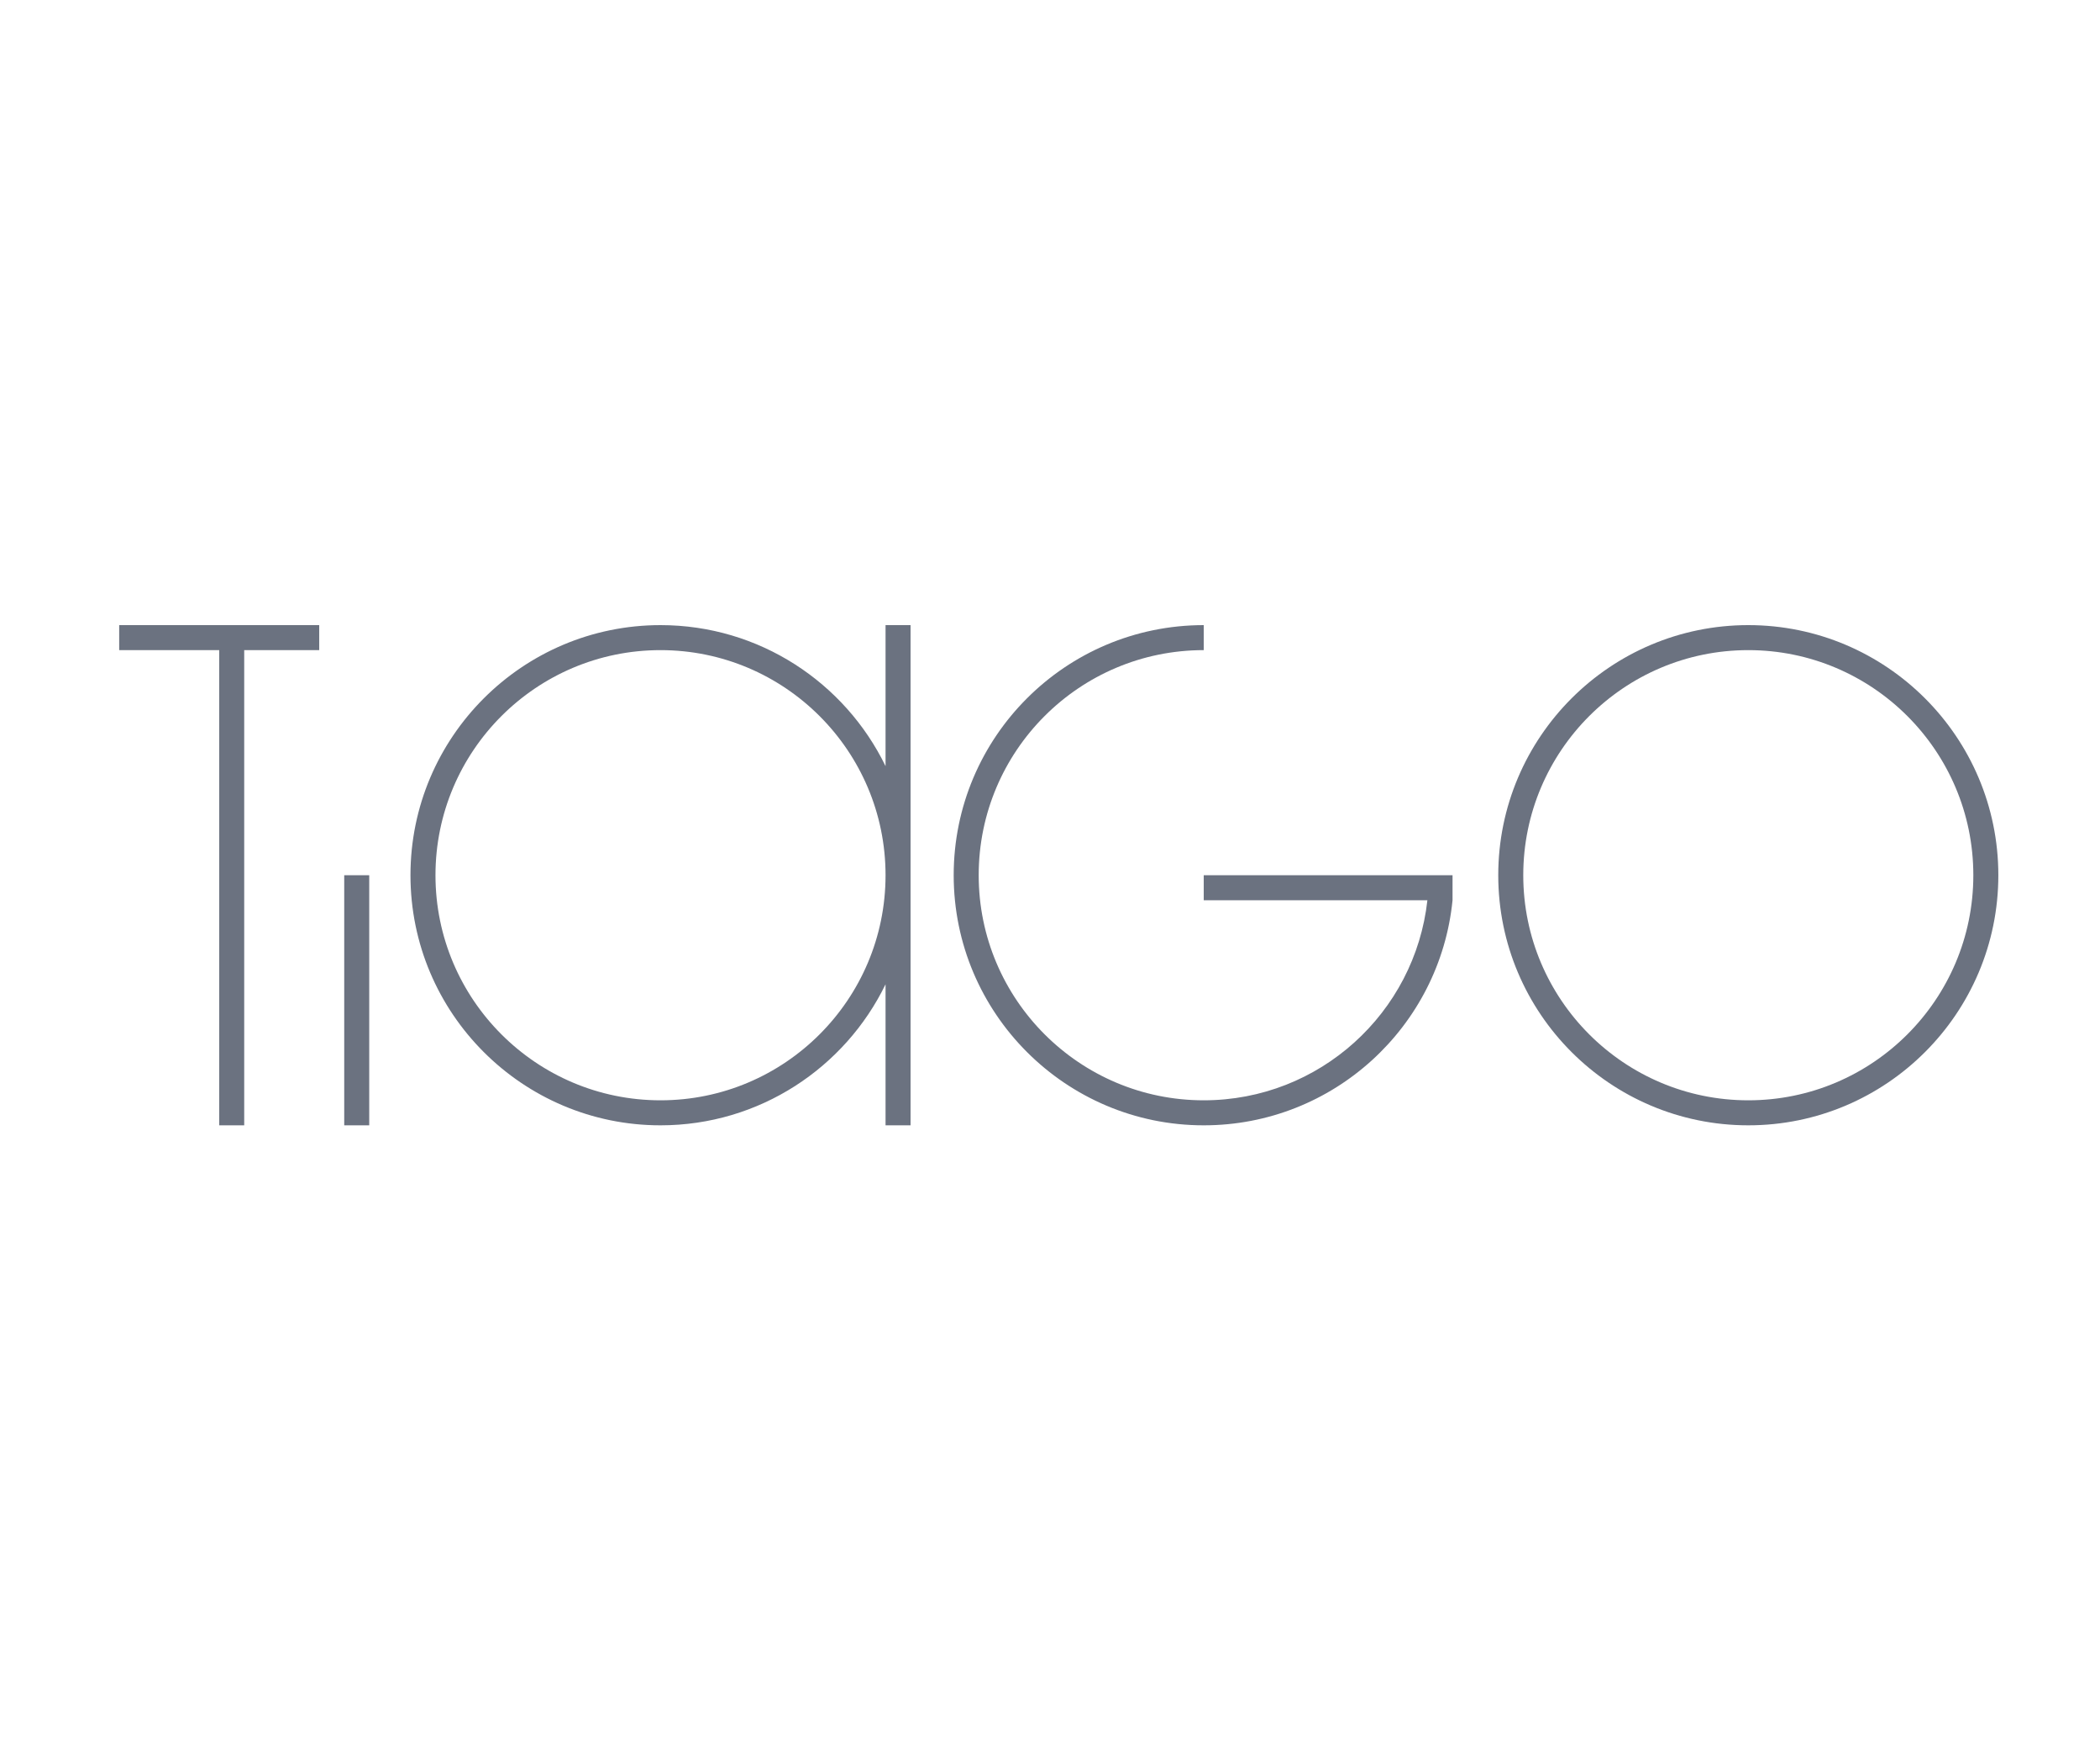
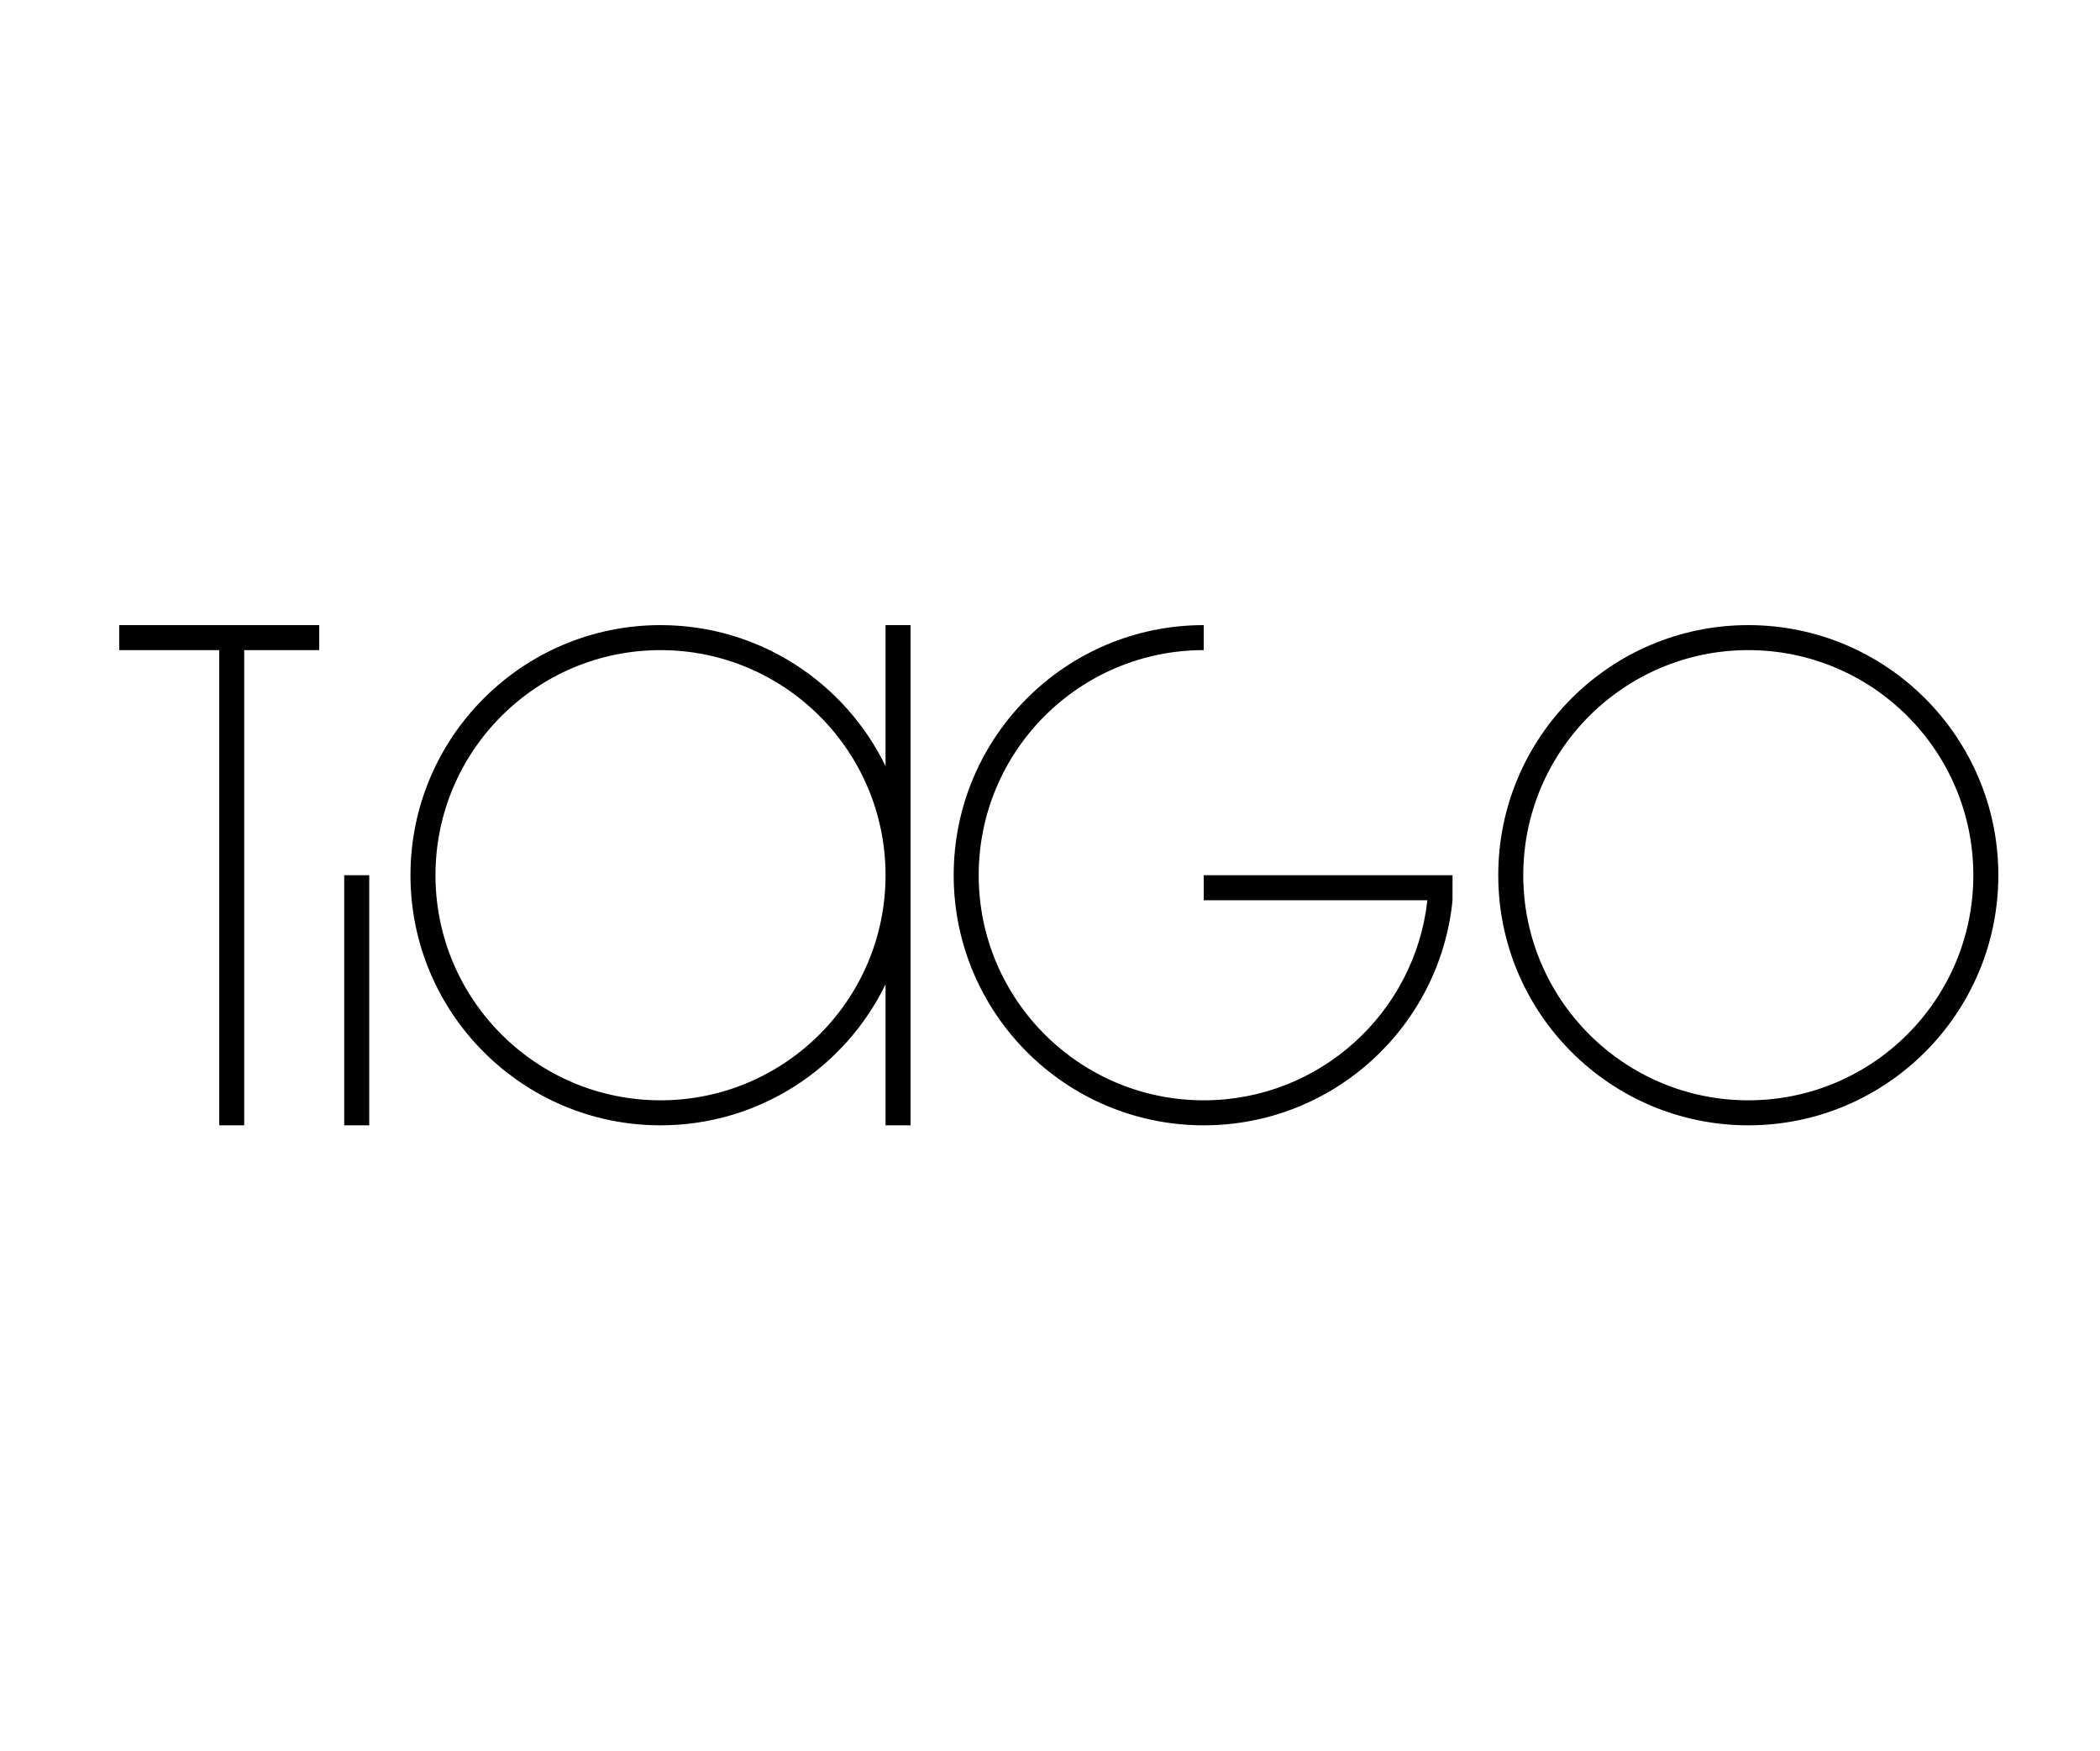
<svg xmlns="http://www.w3.org/2000/svg" width="100%" height="100%" viewBox="0 0 1920 1600" version="1.1" xml:space="preserve" style="fill-rule:evenodd;clip-rule:evenodd;stroke-linejoin:round;stroke-miterlimit:2;">
  <rect id="Mesa-de-trabajo1" x="0" y="0" width="1920" height="1600" style="fill:none;" />
  <g id="Mesa-de-trabajo11">
    <g transform="matrix(1.125556,0,0,0.789864,397.7628,225.0522)">
-       <path d="M365.937,854.133C333.006,950.703 263.491,1017.336 183.14,1017.336C71.042,1017.336 -19.967,887.647 -19.967,727.907C-19.967,568.168 71.042,438.479 183.14,438.479C263.491,438.479 333.006,505.112 365.937,601.682L365.937,438.479L386.247,438.479L386.247,1017.336L365.937,1017.336L365.937,854.133ZM365.937,727.907C365.937,584.142 284.028,467.422 183.14,467.422C82.252,467.422 0.343,584.142 0.343,727.907C0.343,871.673 82.252,988.393 183.14,988.393C284.028,988.393 365.937,871.673 365.937,727.907Z" style="fill:rgb(107,114,128);" />
+       <path d="M365.937,854.133C333.006,950.703 263.491,1017.336 183.14,1017.336C71.042,1017.336 -19.967,887.647 -19.967,727.907C-19.967,568.168 71.042,438.479 183.14,438.479C263.491,438.479 333.006,505.112 365.937,601.682L365.937,438.479L386.247,438.479L386.247,1017.336L365.937,1017.336L365.937,854.133ZM365.937,727.907C365.937,584.142 284.028,467.422 183.14,467.422C82.252,467.422 0.343,584.142 0.343,727.907C0.343,871.673 82.252,988.393 183.14,988.393C284.028,988.393 365.937,871.673 365.937,727.907Z" style="fill:rgb(0, 0, 0);" />
    </g>
    <g transform="matrix(1.125556,0,0,0.789864,-211.4685,225.0522)">
-       <path d="M365.937,467.422L284.694,467.422L284.694,438.479L447.18,438.479L447.18,467.422L386.247,467.422L386.247,1017.336L365.937,1017.336L365.937,467.422Z" style="fill:rgb(107,114,128);" />
+       <path d="M365.937,467.422L284.694,467.422L284.694,438.479L447.18,438.479L447.18,467.422L386.247,467.422L386.247,1017.336L365.937,1017.336L365.937,467.422Z" style="fill:rgb(0, 0, 0);" />
    </g>
    <g transform="matrix(1.125556,0,0,0.394932,-97.1641,626.8305)">
-       <rect x="365.937" y="438.479" width="20.311" height="578.856" style="fill:rgb(107,114,128);" />
+       <rect x="365.937" y="438.479" width="20.311" height="578.856" style="fill:rgb(0, 0, 0);" />
    </g>
    <g transform="matrix(0,1.125556,-0.394932,0,1502.332,388.1177)">
-       <path d="M386.247,441.337C488.884,470.38 569.044,717.178 569.044,1017.336C569.044,1336.815 478.035,1596.192 365.937,1596.192C253.764,1596.192 162.829,1337.029 162.829,1017.336L183.14,1017.336C183.14,1305.06 264.981,1538.306 365.937,1538.306C466.825,1538.306 548.733,1304.867 548.733,1017.336C548.733,749.177 477.645,528.339 386.247,499.545L386.247,1017.336L365.937,1017.336L365.937,441.321L386.247,441.337Z" style="fill:rgb(107,114,128);" />
+       <path d="M386.247,441.337C488.884,470.38 569.044,717.178 569.044,1017.336C569.044,1336.815 478.035,1596.192 365.937,1596.192C253.764,1596.192 162.829,1337.029 162.829,1017.336L183.14,1017.336C183.14,1305.06 264.981,1538.306 365.937,1538.306C466.825,1538.306 548.733,1304.867 548.733,1017.336C548.733,749.177 477.645,528.339 386.247,499.545L386.247,1017.336L365.937,1017.336L365.937,441.321L386.247,441.337Z" style="fill:rgb(0, 0, 0);" />
    </g>
    <g transform="matrix(2.981492,0,0,2.981492,-328.1179,-1655.606)">
-       <path d="M646.173,746.94C688.492,746.94 722.849,781.298 722.849,823.616C722.849,865.935 688.492,900.292 646.173,900.292C603.855,900.292 569.497,865.935 569.497,823.616C569.497,781.298 603.855,746.94 646.173,746.94ZM646.173,754.608C684.26,754.608 715.182,785.53 715.182,823.616C715.182,861.703 684.26,892.625 646.173,892.625C608.086,892.625 577.165,861.703 577.165,823.616C577.165,785.53 608.086,754.608 646.173,754.608Z" style="fill:rgb(107,114,128);" />
+       <path d="M646.173,746.94C688.492,746.94 722.849,781.298 722.849,823.616C722.849,865.935 688.492,900.292 646.173,900.292C603.855,900.292 569.497,865.935 569.497,823.616C569.497,781.298 603.855,746.94 646.173,746.94ZM646.173,754.608C684.26,754.608 715.182,785.53 715.182,823.616C715.182,861.703 684.26,892.625 646.173,892.625C608.086,892.625 577.165,861.703 577.165,823.616C577.165,785.53 608.086,754.608 646.173,754.608Z" style="fill:rgb(0, 0, 0);" />
    </g>
  </g>
</svg>
